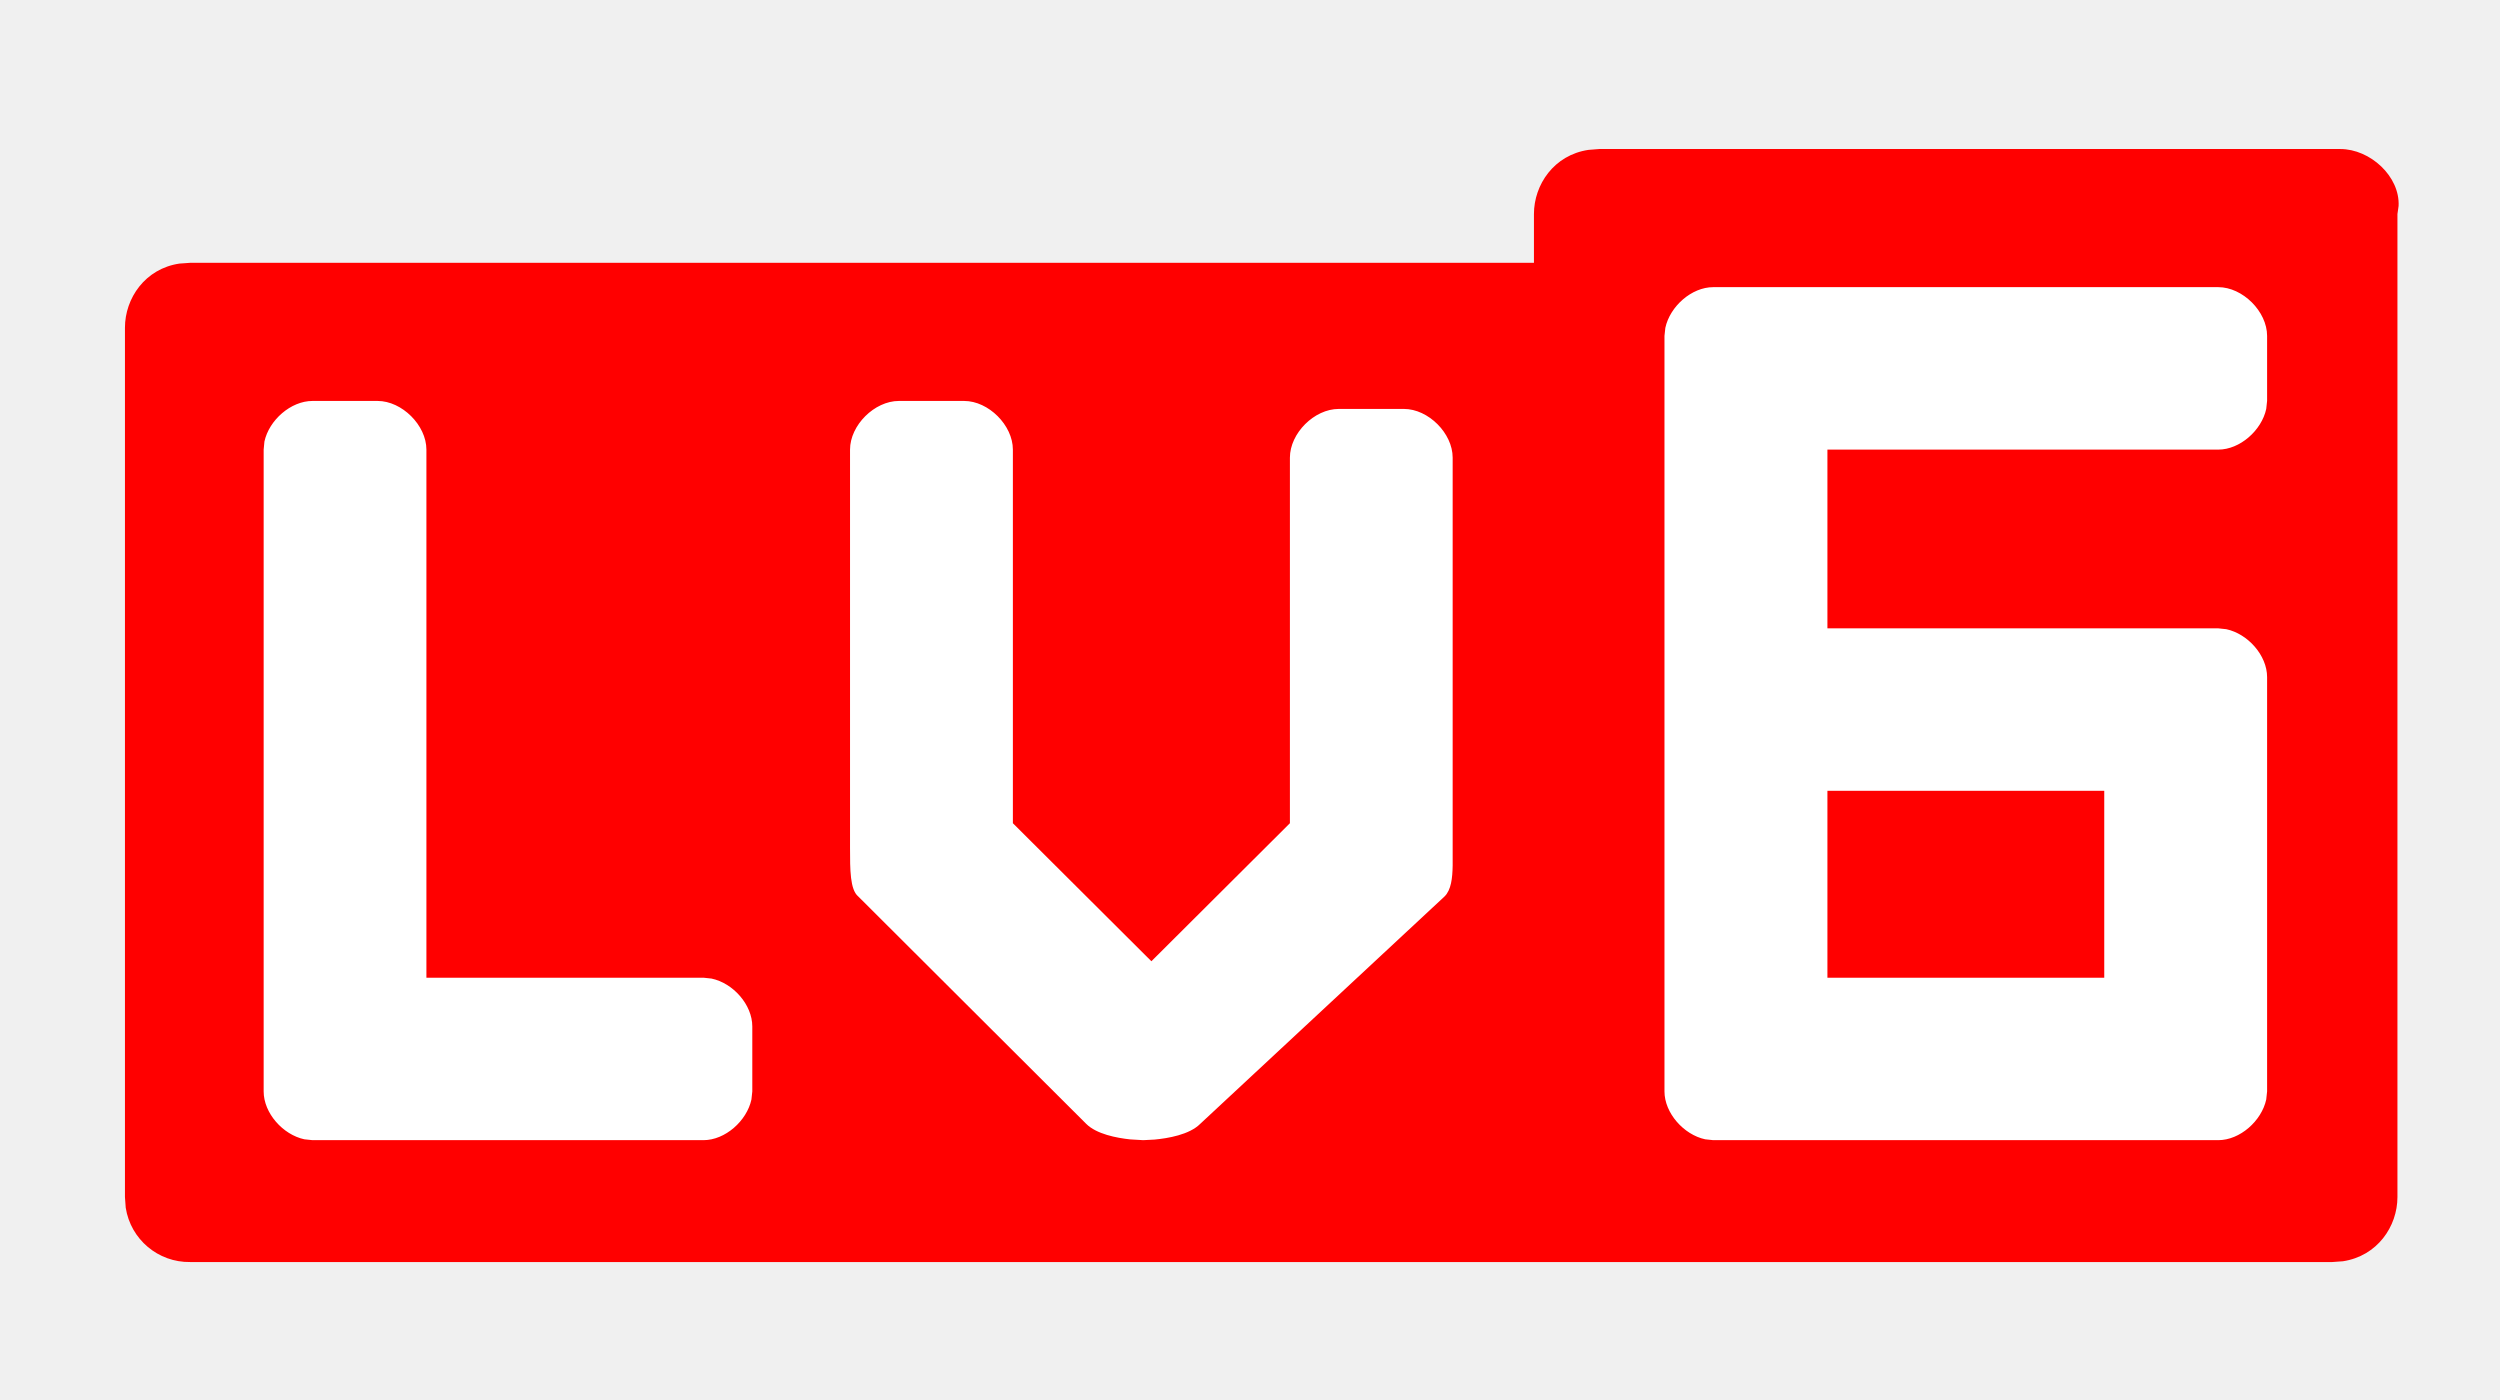
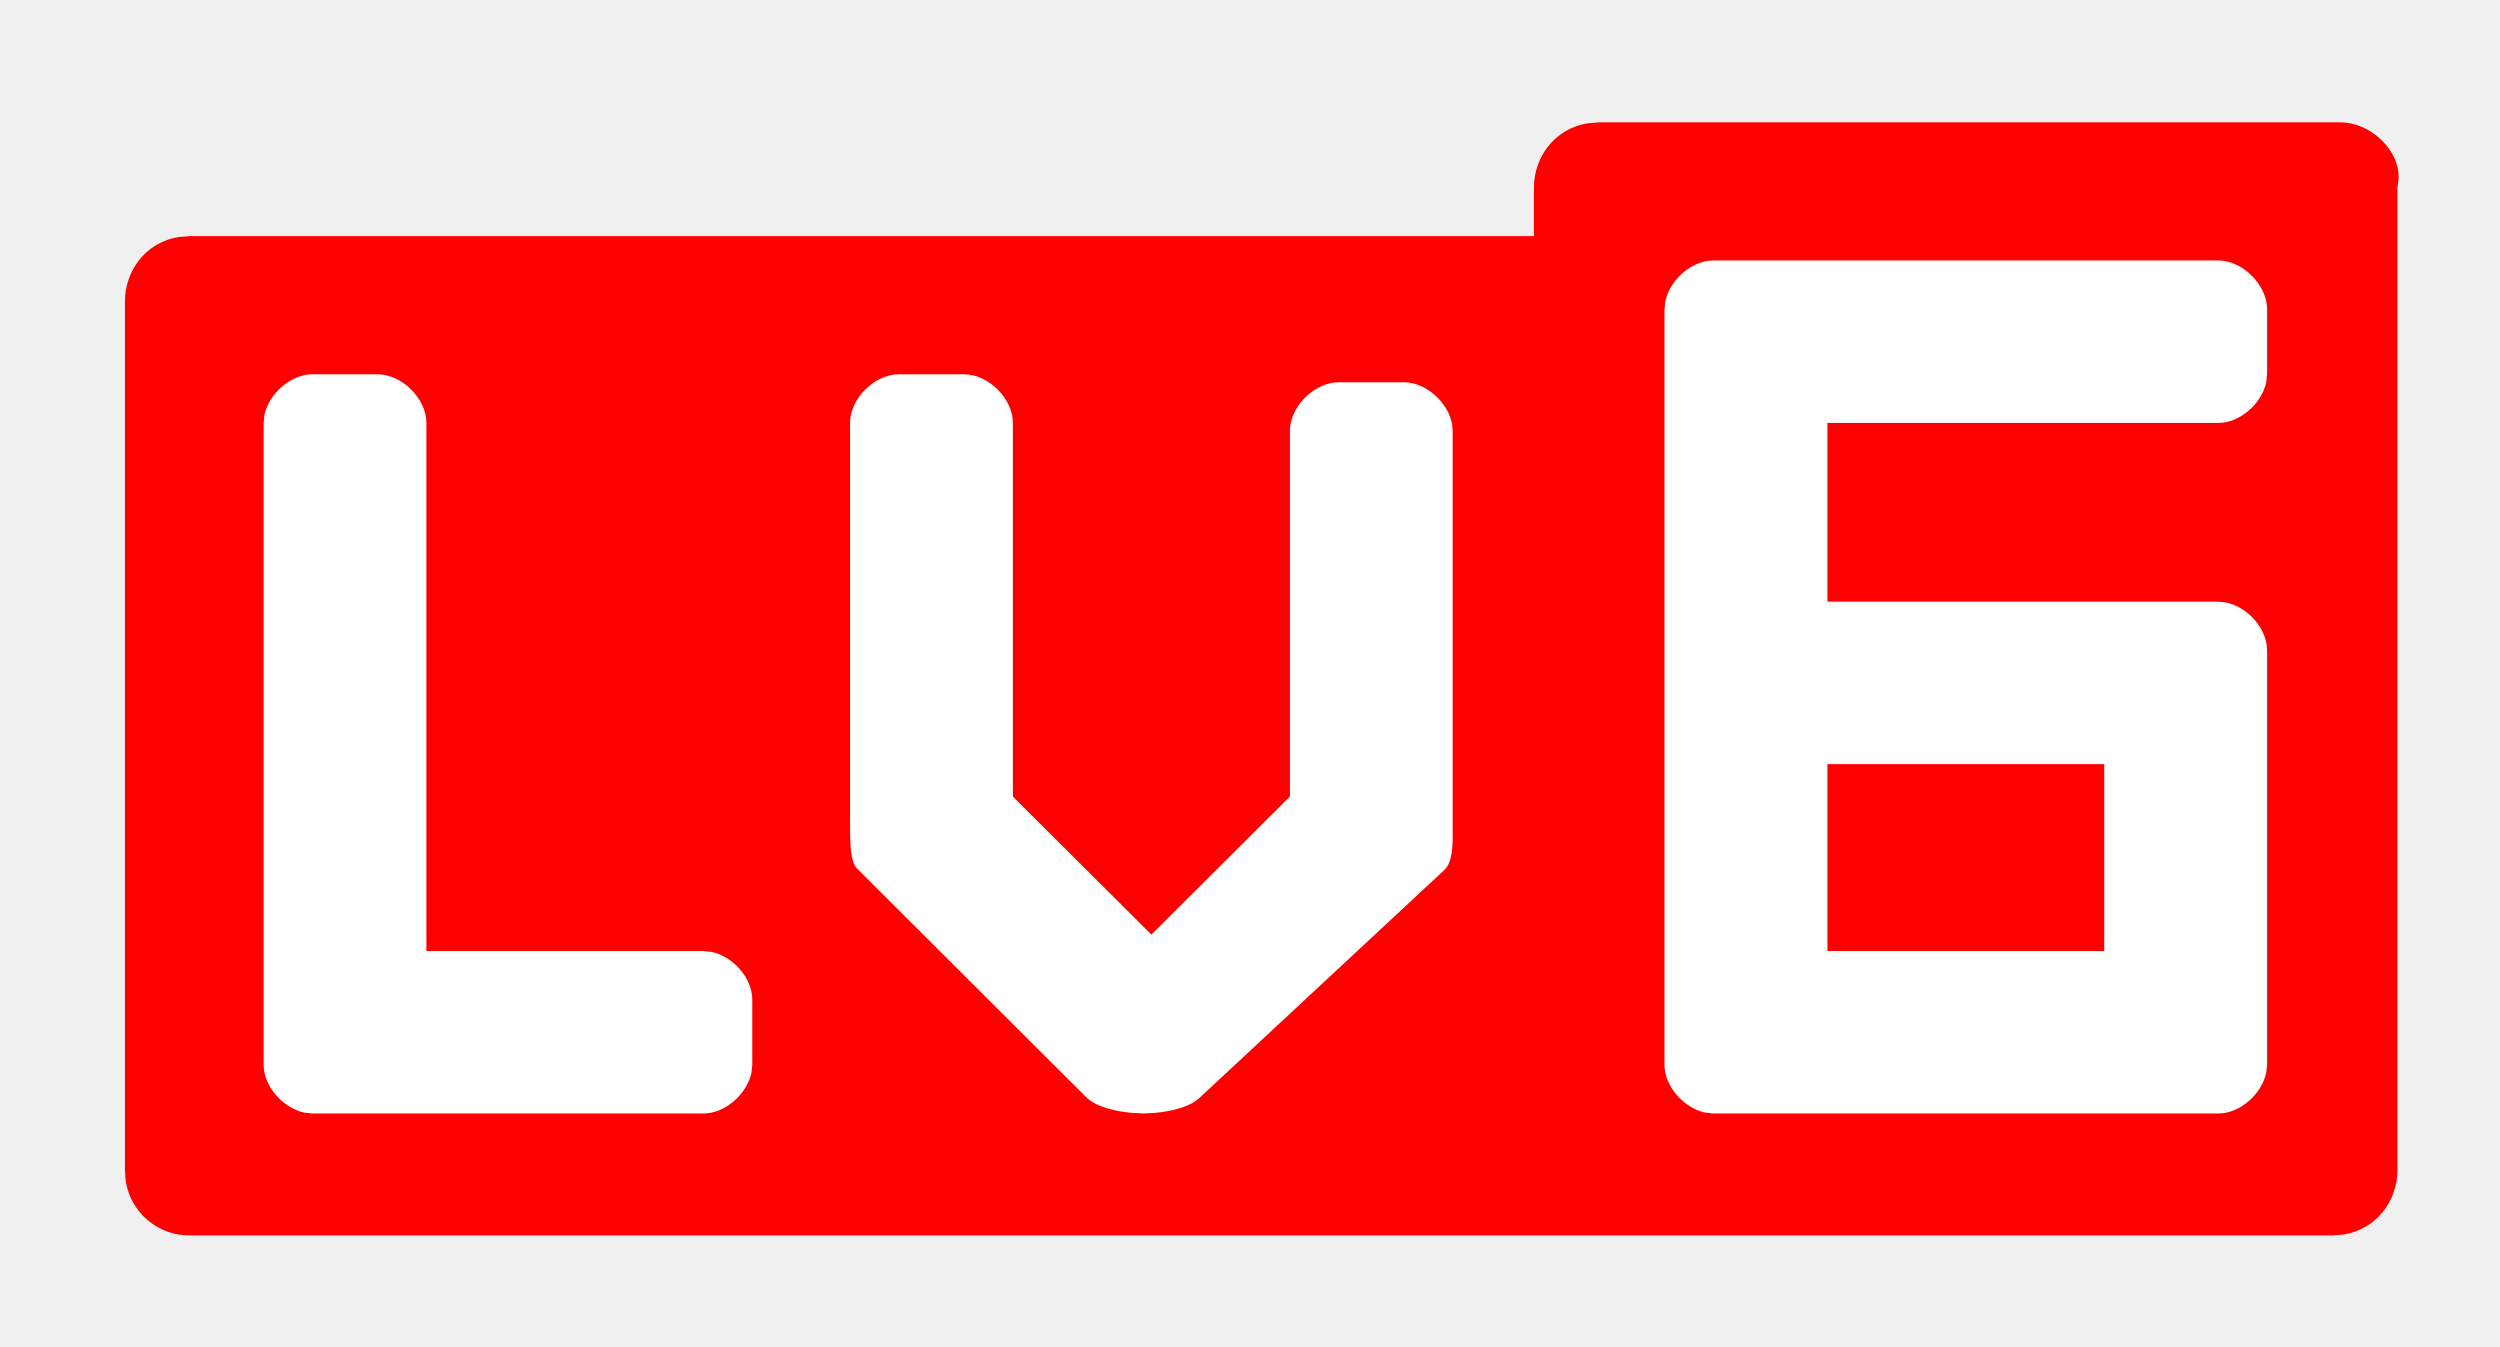
- <svg xmlns="http://www.w3.org/2000/svg" t="1641538980838" viewBox="0 0 1901 1024" version="1.1" p-id="2673" width="25" height="14" class="icon">
+ <svg xmlns="http://www.w3.org/2000/svg" t="1641538980838" viewBox="0 0 1901 1024" version="1.1">
  <path d="M154.917 184.759h1609.143v707.365h-1609.143z" fill="#FFFFFF" p-id="2674" />
  <path d="M1779.566 93.038c22.674 0 45.422 20.773 44.325 43.301l-0.878 6.144v747.447c0 22.455-15.36 44.91-41.472 48.859l-8.119 0.585H144.603a48.859 48.859 0 0 1-49.006-41.326l-0.585-8.119V228.937c0-22.455 15.36-44.91 41.399-48.786l8.192-0.585h1021.806v-37.083c0-22.455 15.36-44.91 41.399-48.786l8.119-0.658h563.566z m-92.891 105.033h-383.927c-16.457 0-32.914 14.629-36.425 30.939l-0.658 6.144v574.464c0 16.457 14.629 32.914 30.939 36.425l6.144 0.658h384c16.53 0 32.987-14.629 36.498-30.939l0.658-6.144V494.592c0-16.53-14.629-32.914-31.013-36.425l-6.144-0.658h-297.179V321.609h297.179c16.53 0 32.987-14.629 36.498-30.939l0.658-6.144v-49.371c0-18.578-18.578-37.083-37.157-37.083zM733.111 284.599h-49.591c-18.578 0-37.157 18.505-37.157 37.01v302.738c0 16.75 0 31.817 6.217 37.01l173.349 172.91c7.899 7.899 23.259 10.752 33.426 11.849l9.947 0.585 8.558-0.439c10.094-0.951 26.551-3.657 34.816-11.995l185.783-172.91c4.974-4.901 5.998-13.824 6.144-23.479V327.68c0-18.505-18.505-37.01-37.083-37.01h-49.518c-18.651 0-37.157 18.505-37.157 37.083v277.943l-105.326 104.96-105.326-104.96V321.609c0-18.505-18.505-37.01-37.083-37.01z m-445.952 0h-49.518c-16.53 0-33.061 14.629-36.571 30.866l-0.585 6.144v488.009c0 16.53 14.629 32.914 30.939 36.425l6.217 0.658h297.253c16.53 0 32.987-14.629 36.498-30.939l0.658-6.144v-49.371c0-16.603-14.629-32.987-31.013-36.425l-6.144-0.658H324.242v-401.554c0-18.505-18.578-37.01-37.157-37.01z m1312.914 296.448v142.117h-210.505V581.047h210.505z" fill="#FF0000" p-id="2675" class="bg" />
</svg>
